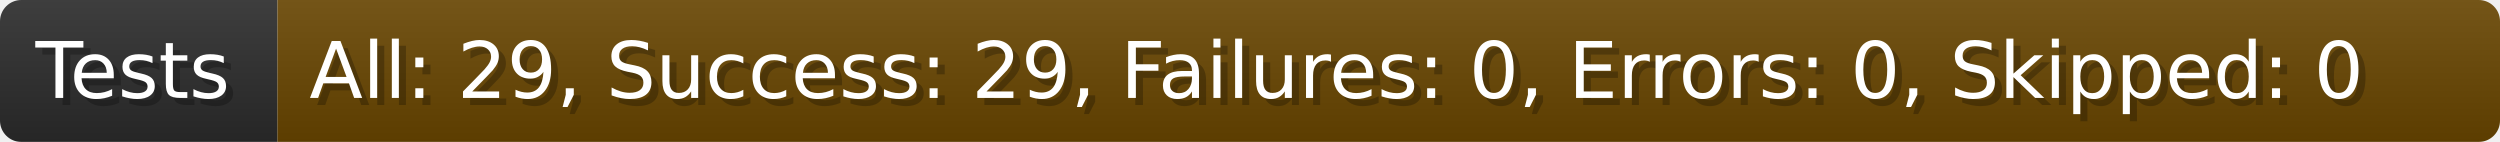
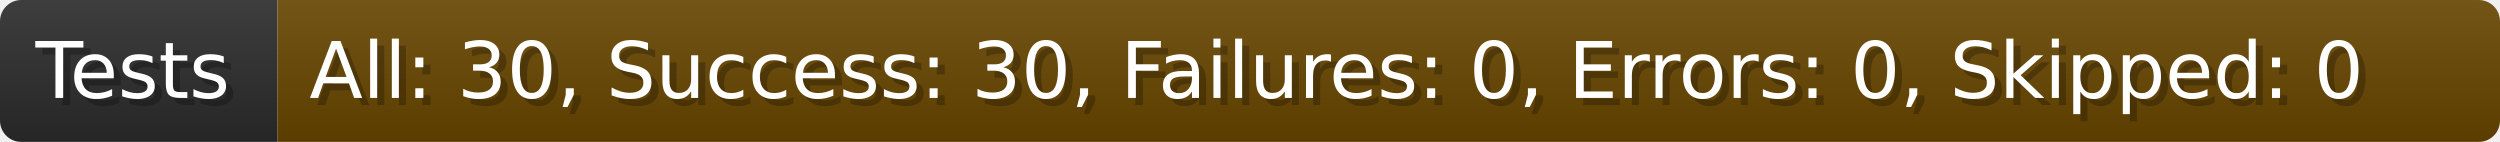
- <svg xmlns="http://www.w3.org/2000/svg" width="352.3" height="20" viewBox="0 0 3523 200" role="img" aria-label="Tests: All: 29, Success: 29, Failures: 0, Errors: 0, Skipped: 0">
+ <svg xmlns="http://www.w3.org/2000/svg" width="352.3" height="20" viewBox="0 0 3523 200" role="img" aria-label="Tests: All: 30, Success: 30, Failures: 0, Errors: 0, Skipped: 0">
  <linearGradient id="a" x2="0" y2="100%">
    <stop offset="0" stop-opacity=".1" stop-color="#EEE" />
    <stop offset="1" stop-opacity=".1" />
  </linearGradient>
  <mask id="m">
    <rect width="3523" height="200" rx="30" fill="#FFF" />
  </mask>
  <g mask="url(#m)">
    <rect width="391" height="200" fill="#2A2A2A" />
    <rect width="3132" height="200" fill="#640" x="391" />
    <rect width="3523" height="200" fill="url(#a)" />
  </g>
  <g aria-hidden="true" fill="#fff" text-anchor="start" font-family="Verdana,DejaVu Sans,sans-serif" font-size="110">
    <text x="60" y="148" textLength="291" fill="#000" opacity="0.25">Tests</text>
    <text x="50" y="138" textLength="291">Tests</text>
-     <text x="446" y="148" textLength="3032" fill="#000" opacity="0.25">All: 29, Success: 29, Failures: 0, Errors: 0, Skipped: 0</text>
-     <text x="436" y="138" textLength="3032">All: 29, Success: 29, Failures: 0, Errors: 0, Skipped: 0</text>
+     <text x="446" y="148" textLength="3032" fill="#000" opacity="0.25">All: 30, Success: 30, Failures: 0, Errors: 0, Skipped: 0</text>
+     <text x="436" y="138" textLength="3032">All: 30, Success: 30, Failures: 0, Errors: 0, Skipped: 0</text>
  </g>
</svg>
